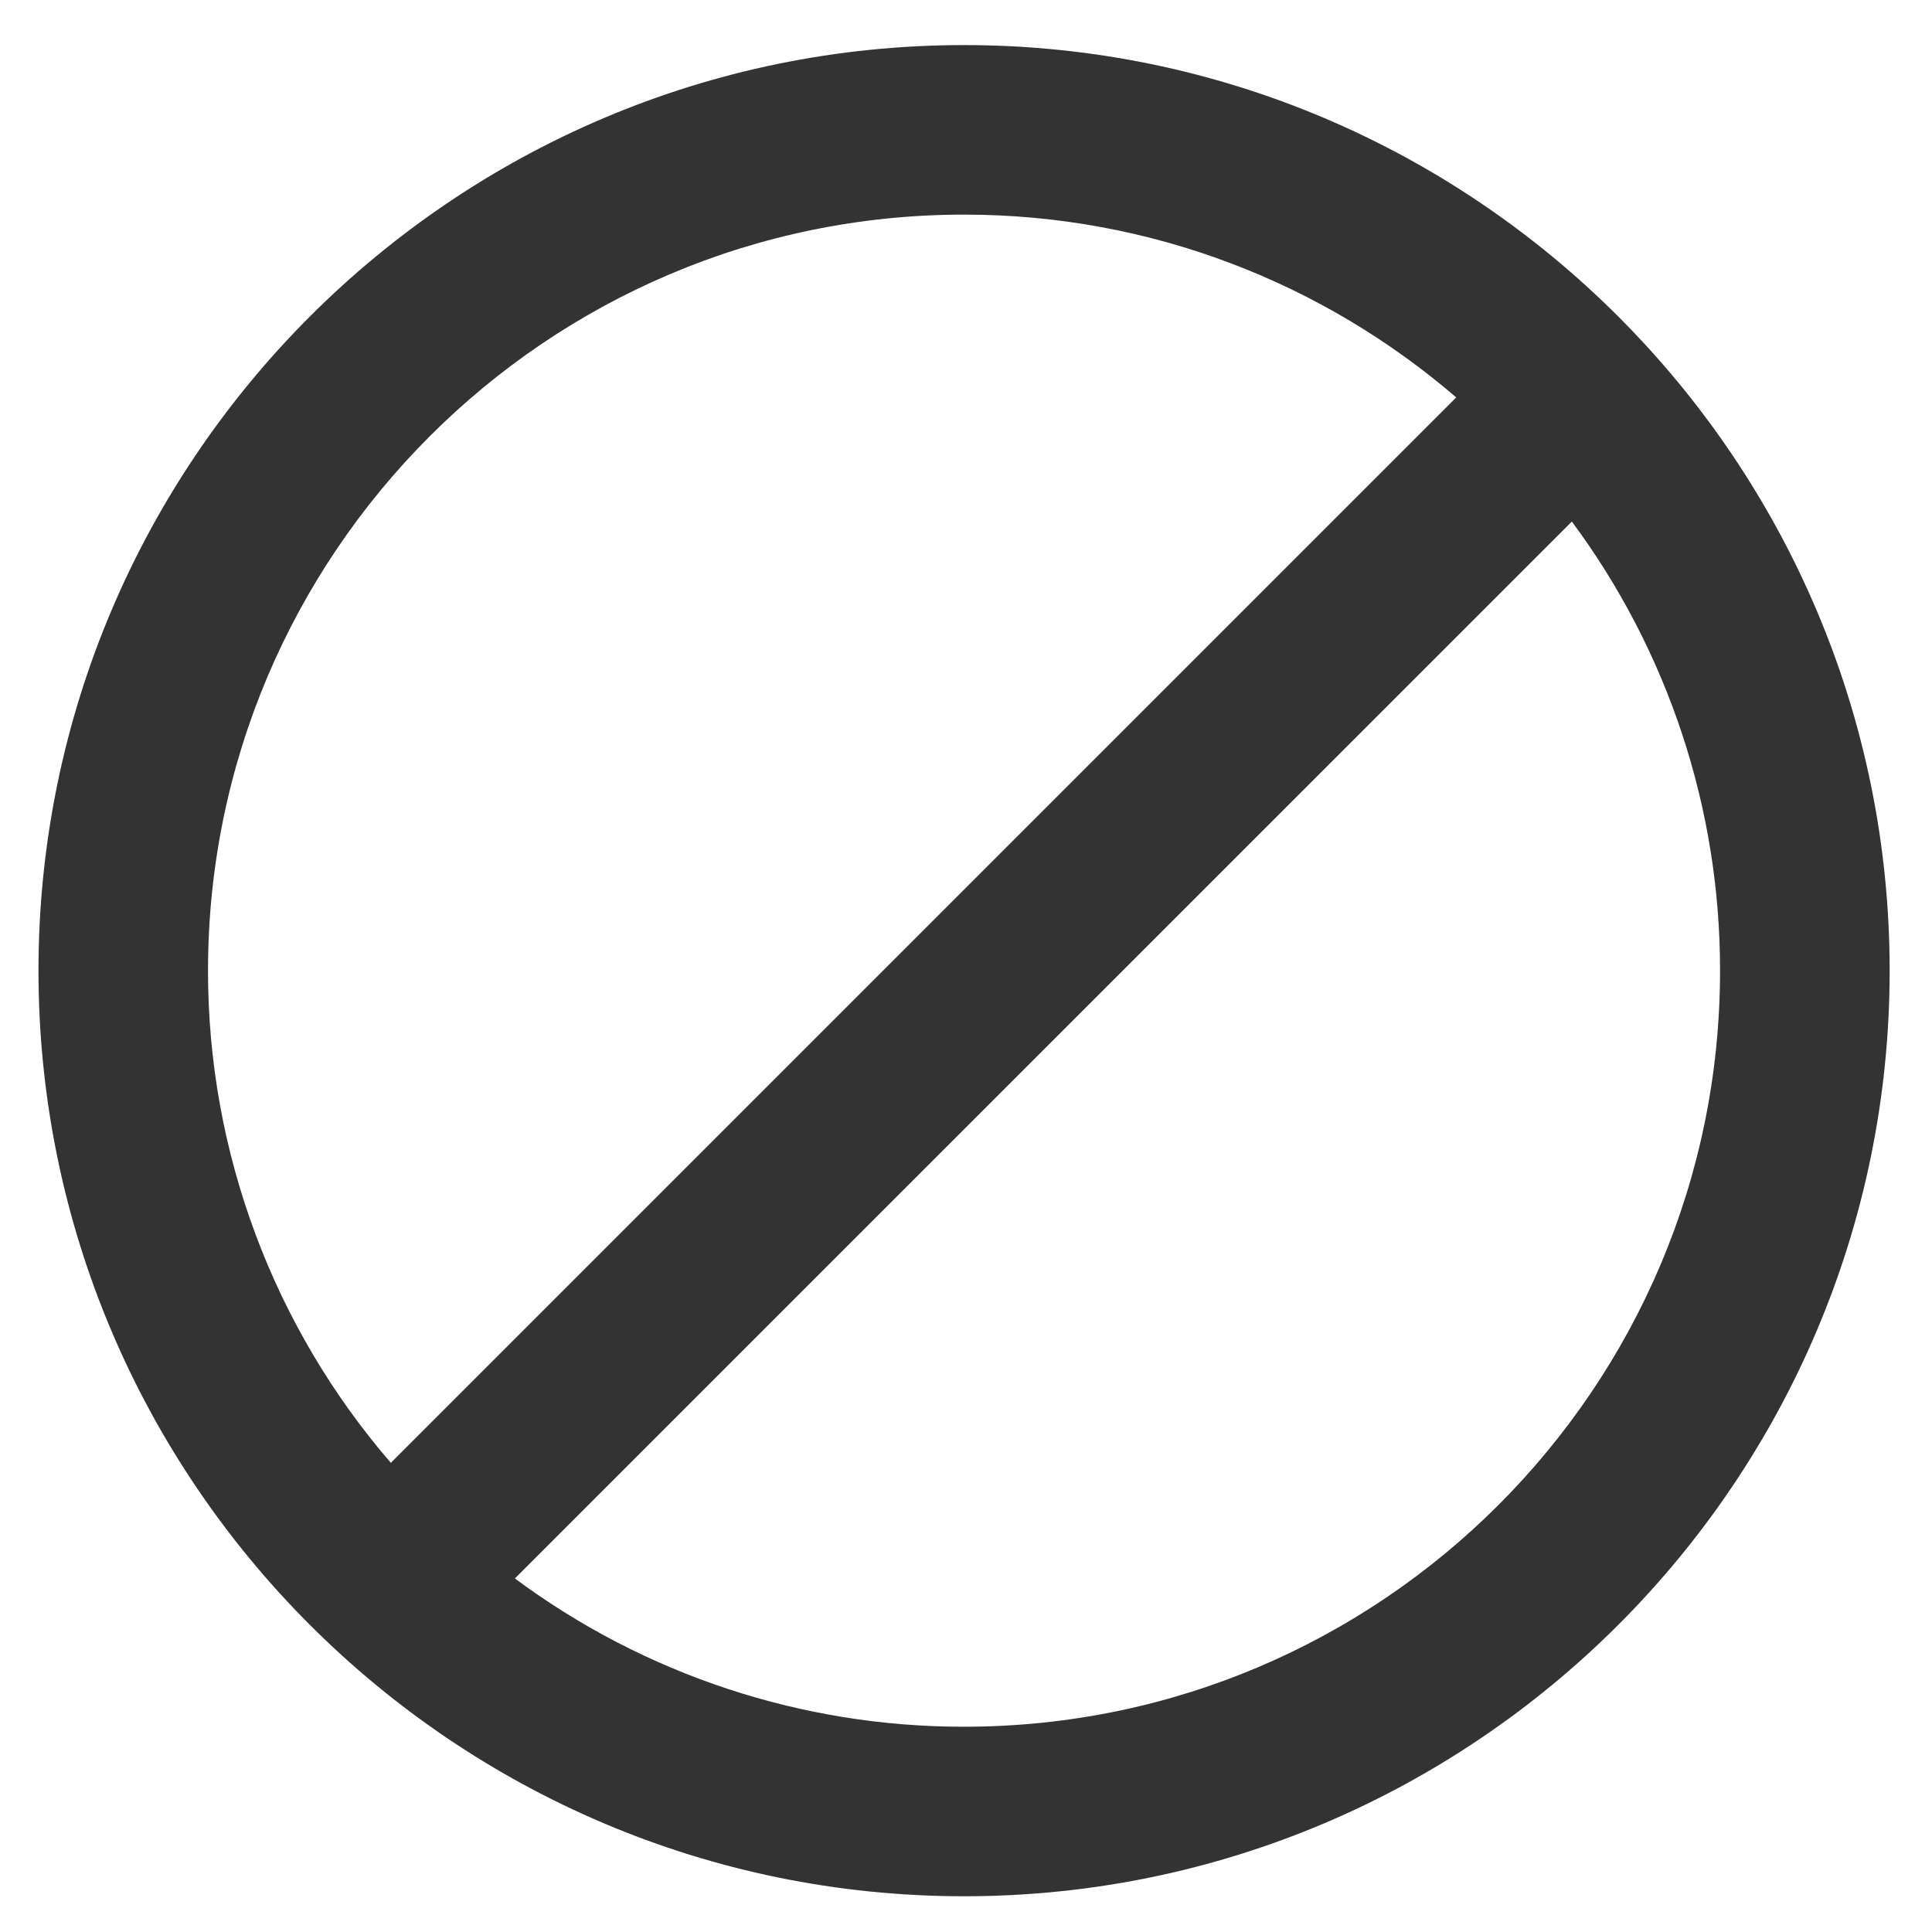
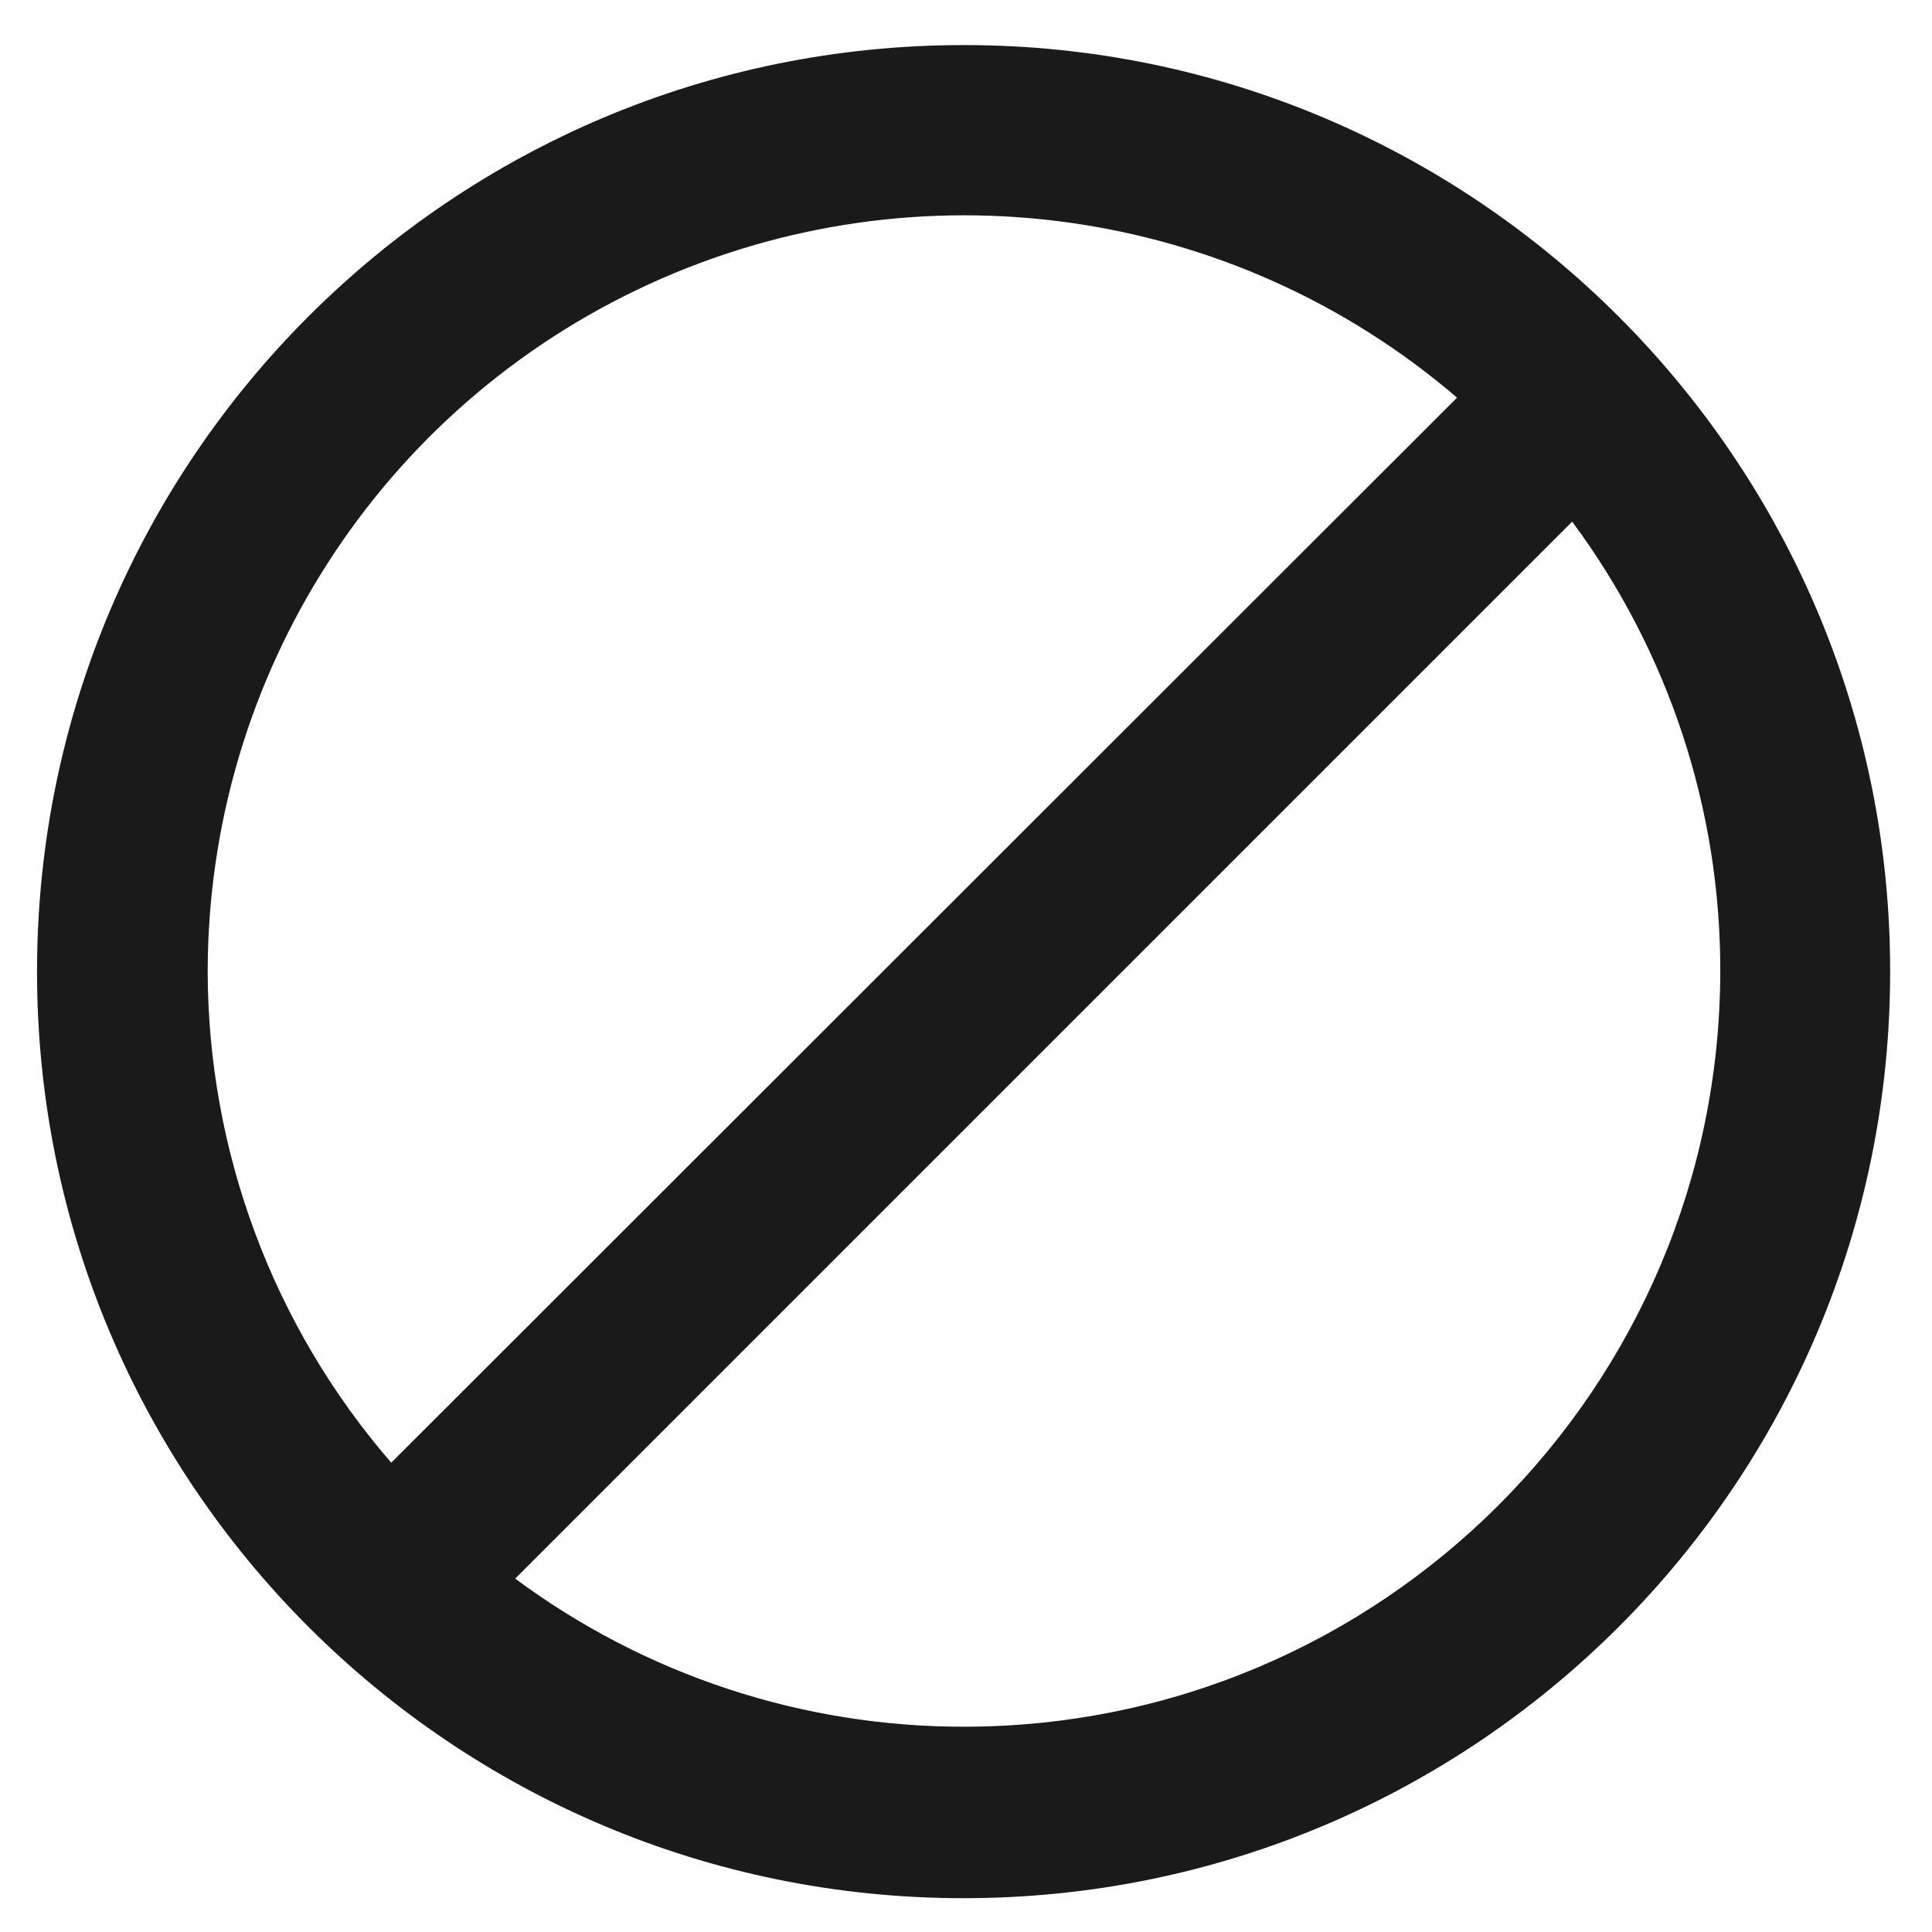
<svg xmlns="http://www.w3.org/2000/svg" version="1" viewBox="0 0 24 24">
-   <path fill="#333" d="M11.976.56C5.636.56.478 5.718.478 12.058s5.157 11.498 11.498 11.498 11.498-5.158 11.498-11.498S18.316.56 11.976.56zM2.584 12.058c0-5.179 4.213-9.392 9.392-9.392 2.333 0 4.47.857 6.114 2.271L4.855 18.172a9.348 9.348 0 0 1-2.271-6.114zm9.392 9.392a9.342 9.342 0 0 1-5.58-1.842l13.13-13.129a9.342 9.342 0 0 1 1.841 5.58c0 5.178-4.212 9.391-9.391 9.391z" />
+   <path fill="#1a1a1a" d="M11.98.56a11.51 11.51 0 1 0 11.5 11.5c0-6.34-5.16-11.5-11.5-11.5zm-9.4 11.5A9.4 9.4 0 0 1 18.1 4.94L4.86 18.17a9.35 9.35 0 0 1-2.28-6.11zm9.4 9.39a9.34 9.34 0 0 1-5.58-1.84L19.53 6.48a9.34 9.34 0 0 1 1.84 5.58 9.4 9.4 0 0 1-9.4 9.39z" />
</svg>
